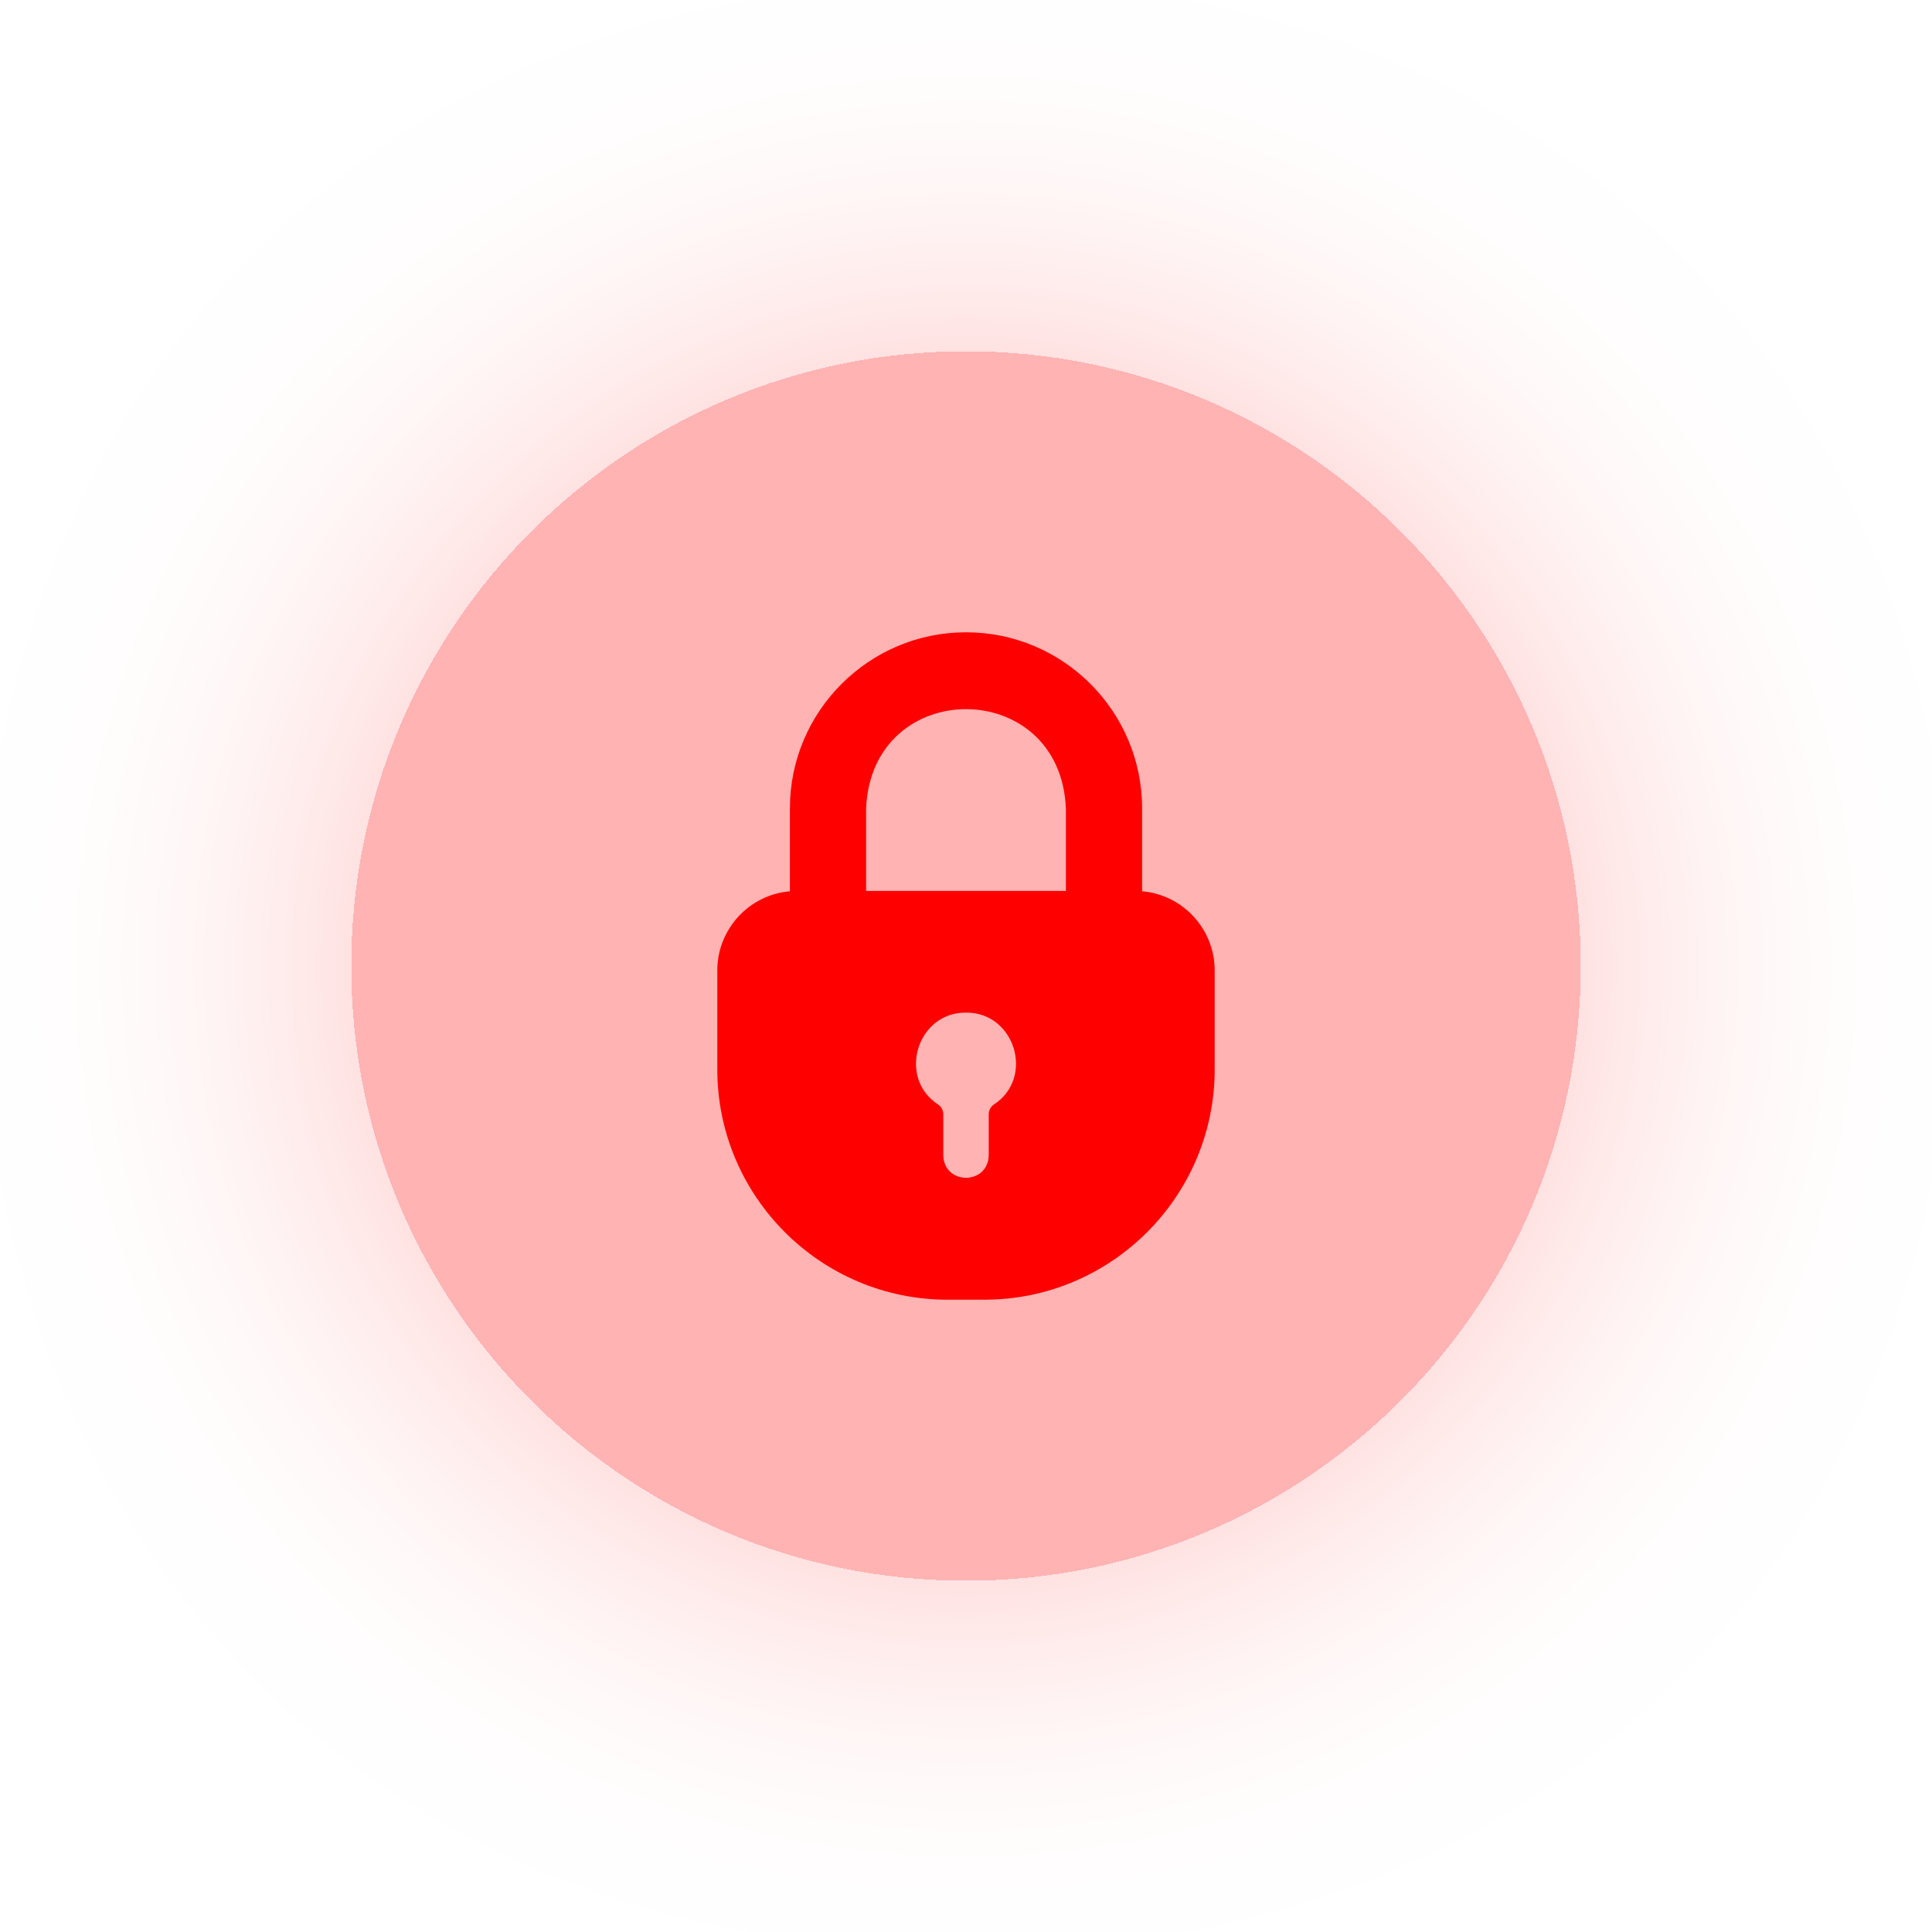
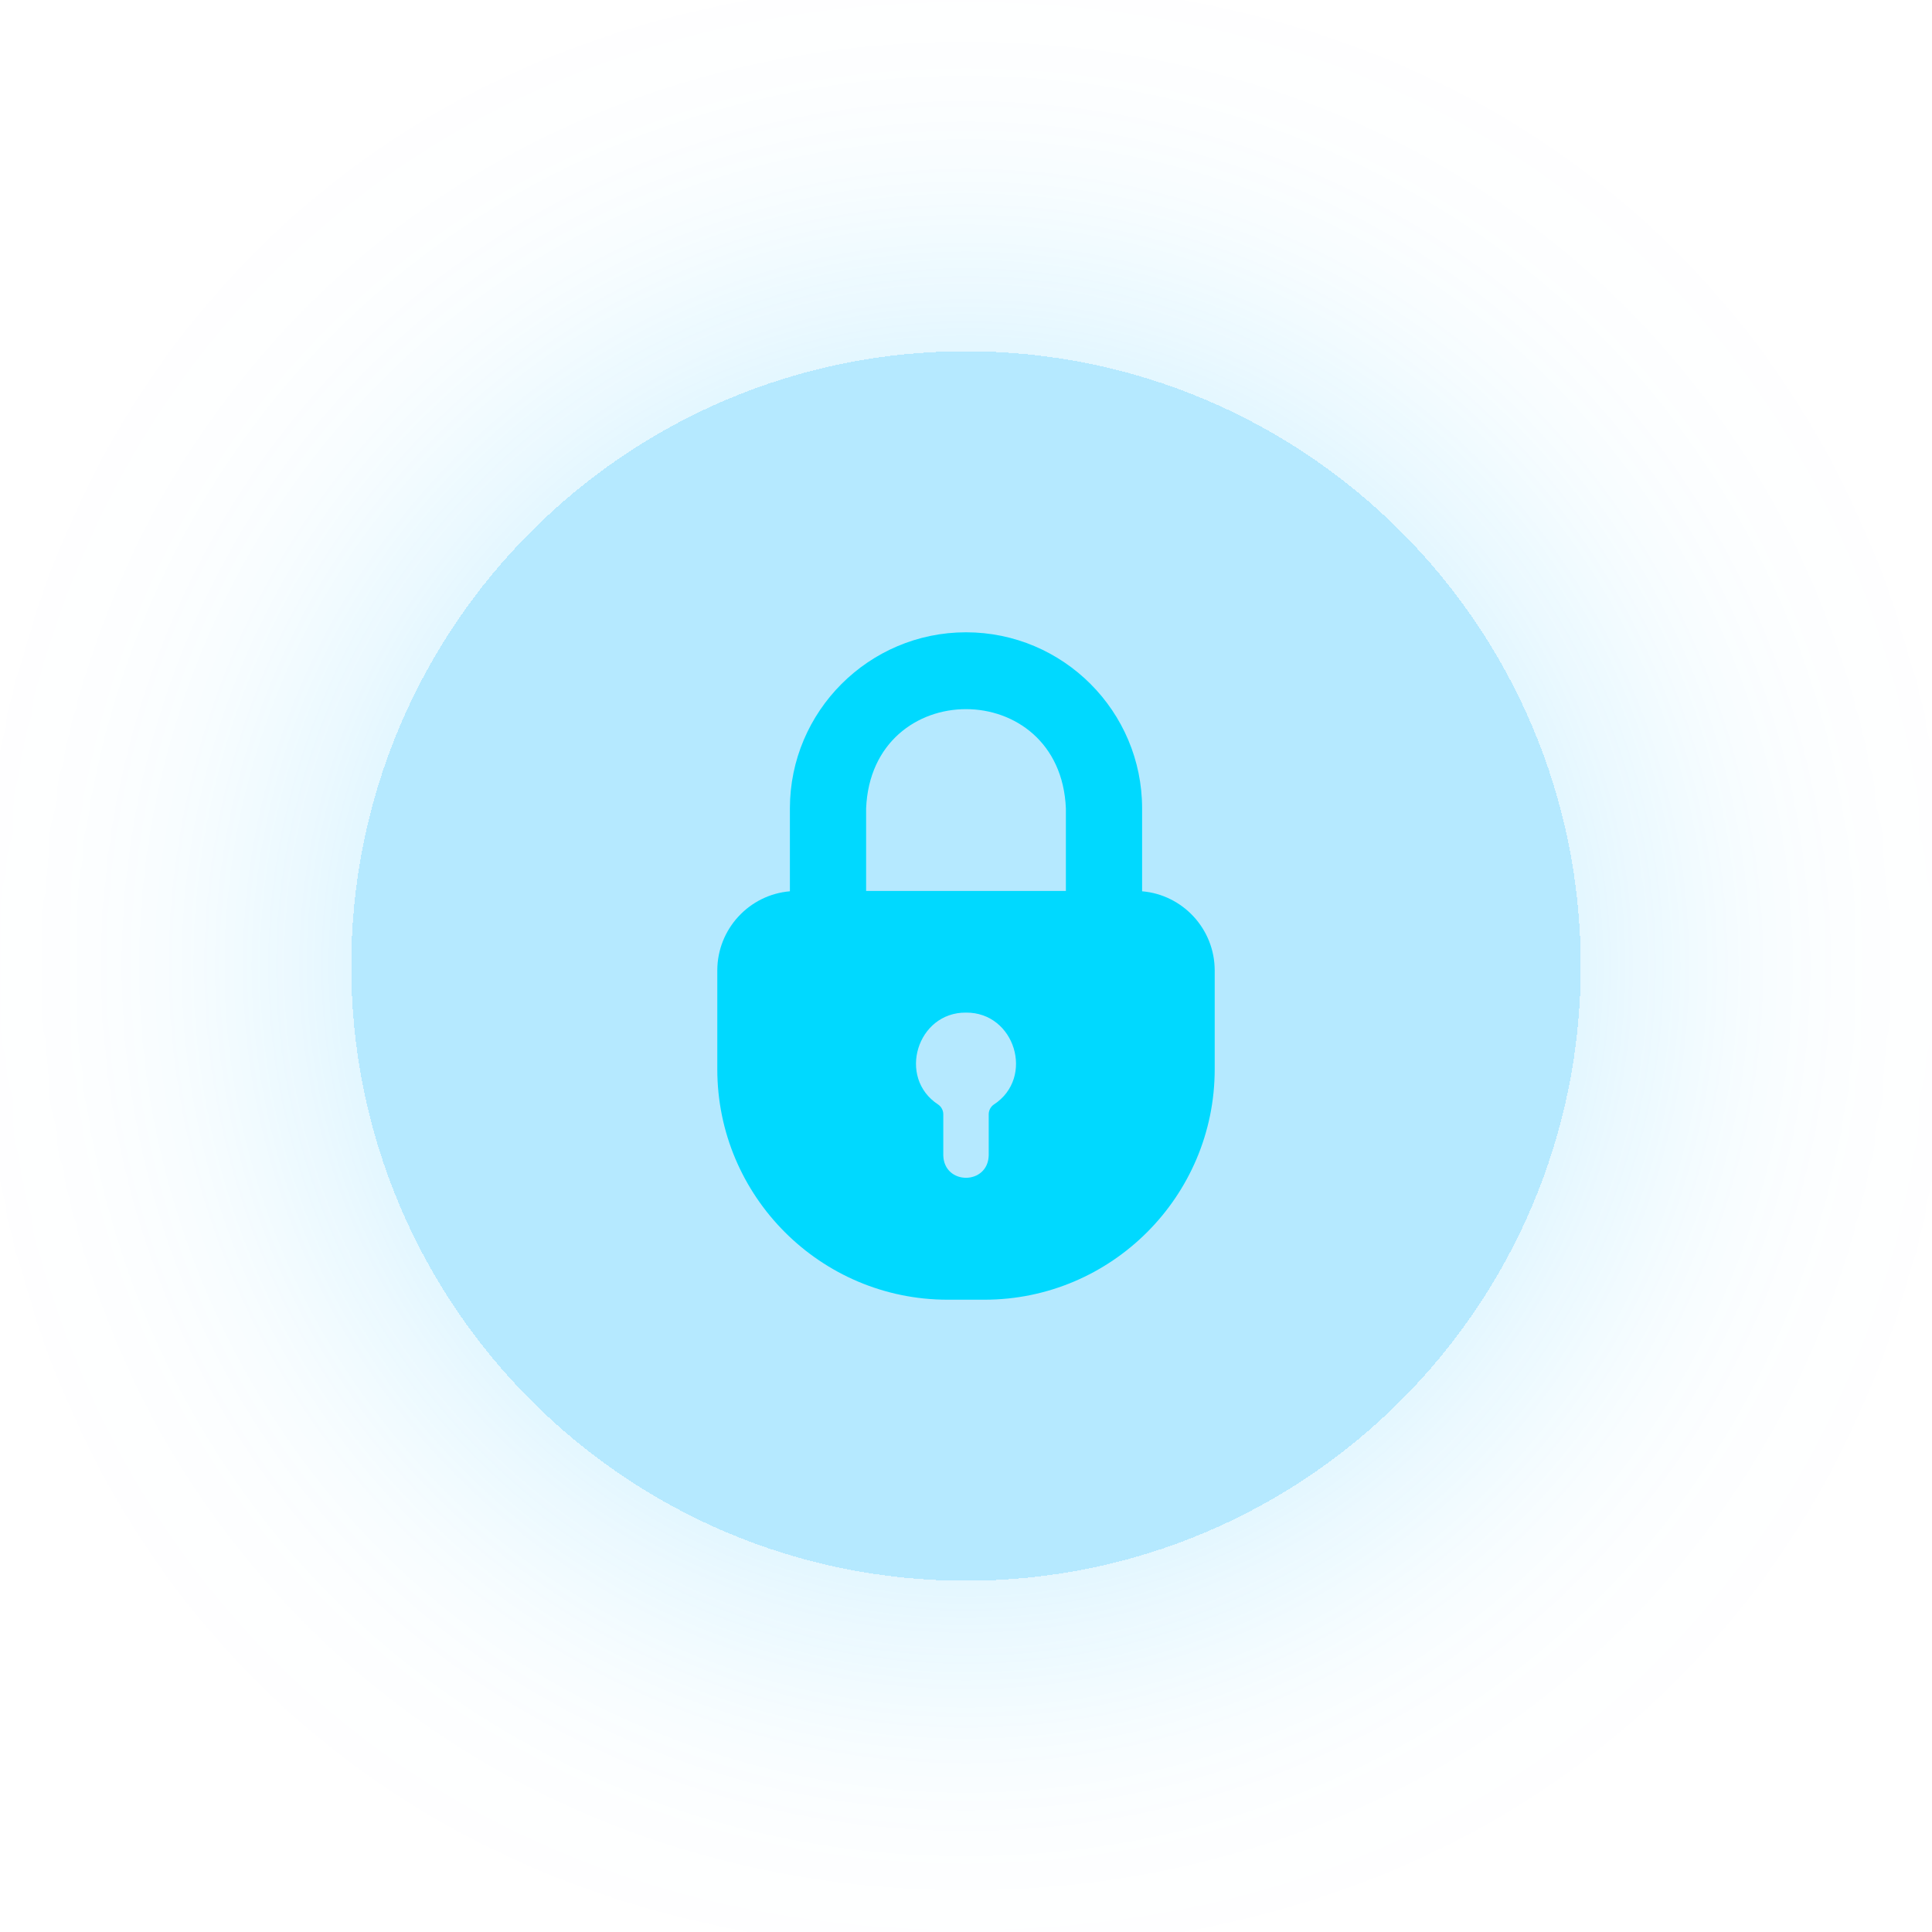
<svg xmlns="http://www.w3.org/2000/svg" width="66" height="66" viewBox="0 0 66 66" fill="none">
-   <g filter="url(#filter0_d_27_849)">
-     <path d="M12 33C12 21.402 21.402 12 33 12C44.598 12 54 21.402 54 33C54 44.598 44.598 54 33 54C21.402 54 12 44.598 12 33Z" fill="#FF0000" fill-opacity="0.3" shape-rendering="crispEdges" />
-     <path d="M39.016 30.448V27.616C39.016 24.3 36.32 21.6 33 21.6C29.684 21.6 26.984 24.3 26.984 27.616V30.448C25.596 30.564 24.504 31.736 24.504 33.152V36.528C24.504 40.868 28.032 44.4 32.372 44.4H33.628C37.968 44.4 41.496 40.868 41.496 36.528V33.152C41.496 31.736 40.404 30.564 39.016 30.448ZM29.588 27.616C29.775 23.095 36.225 23.096 36.412 27.616V30.436H29.588L29.588 27.616ZM32.048 37.732C30.644 36.816 31.329 34.577 33 34.592C34.671 34.578 35.357 36.815 33.952 37.732C33.844 37.804 33.776 37.932 33.776 38.064V39.468C33.75 40.49 32.251 40.492 32.224 39.468V38.064C32.224 37.932 32.156 37.804 32.048 37.732Z" fill="#FF0000" />
+   <g filter="url(#filter0_d_3000_1138)">
+     <path d="M12 33C12 21.402 21.402 12 33 12C44.598 12 54 21.402 54 33C54 44.598 44.598 54 33 54C21.402 54 12 44.598 12 33Z" fill="#07B5FF" fill-opacity="0.3" shape-rendering="crispEdges" />
+     <path d="M39.016 30.448V27.616C39.016 24.3 36.32 21.6 33 21.6C29.684 21.6 26.984 24.3 26.984 27.616V30.448C25.596 30.564 24.504 31.736 24.504 33.152V36.528C24.504 40.868 28.032 44.4 32.372 44.4H33.628C37.968 44.4 41.496 40.868 41.496 36.528V33.152C41.496 31.736 40.404 30.564 39.016 30.448ZM29.588 27.616C29.775 23.095 36.225 23.096 36.412 27.616V30.436H29.588L29.588 27.616ZM32.048 37.732C30.644 36.816 31.329 34.577 33 34.592C34.671 34.578 35.357 36.815 33.952 37.732C33.844 37.804 33.776 37.932 33.776 38.064V39.468C33.75 40.49 32.251 40.492 32.224 39.468V38.064C32.224 37.932 32.156 37.804 32.048 37.732Z" fill="#00D9FF" />
  </g>
  <defs>
-     <filter id="filter0_d_27_849" x="0" y="0" width="66" height="66" filterUnits="userSpaceOnUse" color-interpolation-filters="sRGB">
+     <filter id="filter0_d_3000_1138" x="0" y="0" width="66" height="66" filterUnits="userSpaceOnUse" color-interpolation-filters="sRGB">
      <feFlood flood-opacity="0" result="BackgroundImageFix" />
      <feColorMatrix in="SourceAlpha" type="matrix" values="0 0 0 0 0 0 0 0 0 0 0 0 0 0 0 0 0 0 127 0" result="hardAlpha" />
      <feOffset />
      <feGaussianBlur stdDeviation="6" />
      <feComposite in2="hardAlpha" operator="out" />
-       <feColorMatrix type="matrix" values="0 0 0 0 1 0 0 0 0 0 0 0 0 0 0 0 0 0 0.25 0" />
-       <feBlend mode="normal" in2="BackgroundImageFix" result="effect1_dropShadow_27_849" />
-       <feBlend mode="normal" in="SourceGraphic" in2="effect1_dropShadow_27_849" result="shape" />
+       <feColorMatrix type="matrix" values="0 0 0 0 0.027 0 0 0 0 0.71 0 0 0 0 1 0 0 0 0.25 0" />
+       <feBlend mode="normal" in2="BackgroundImageFix" result="effect1_dropShadow_3000_1138" />
+       <feBlend mode="normal" in="SourceGraphic" in2="effect1_dropShadow_3000_1138" result="shape" />
    </filter>
  </defs>
</svg>
